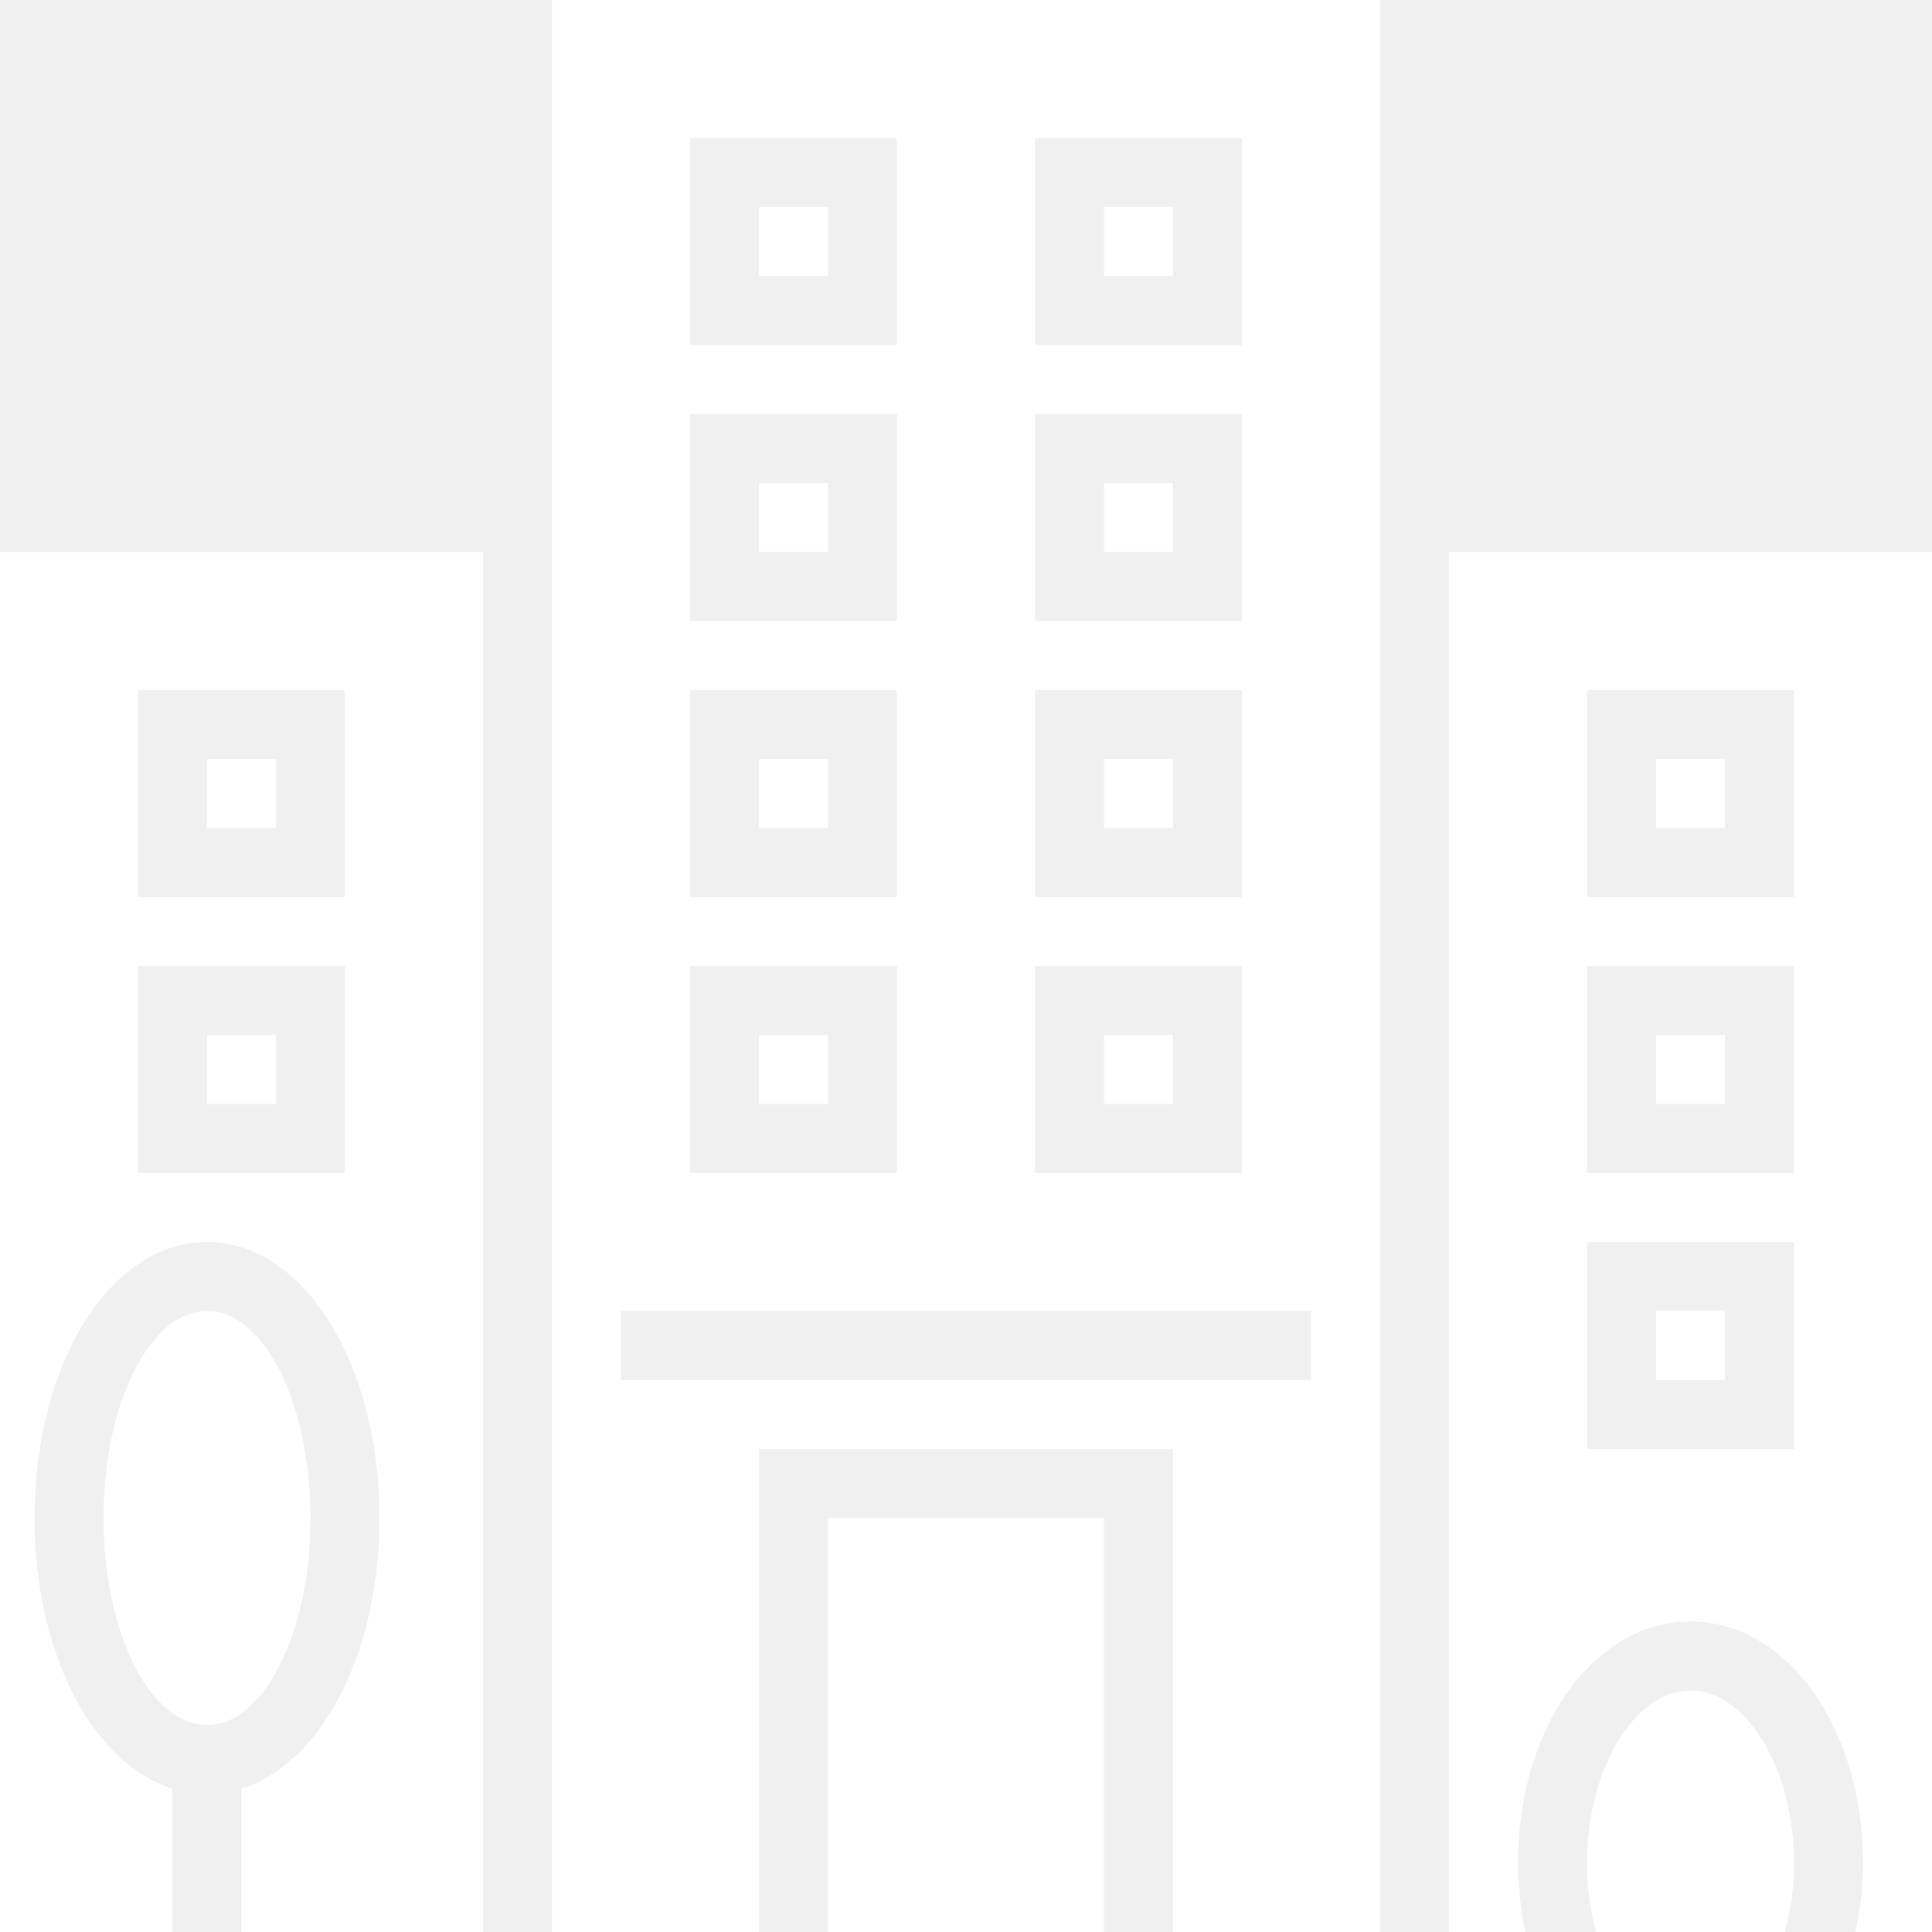
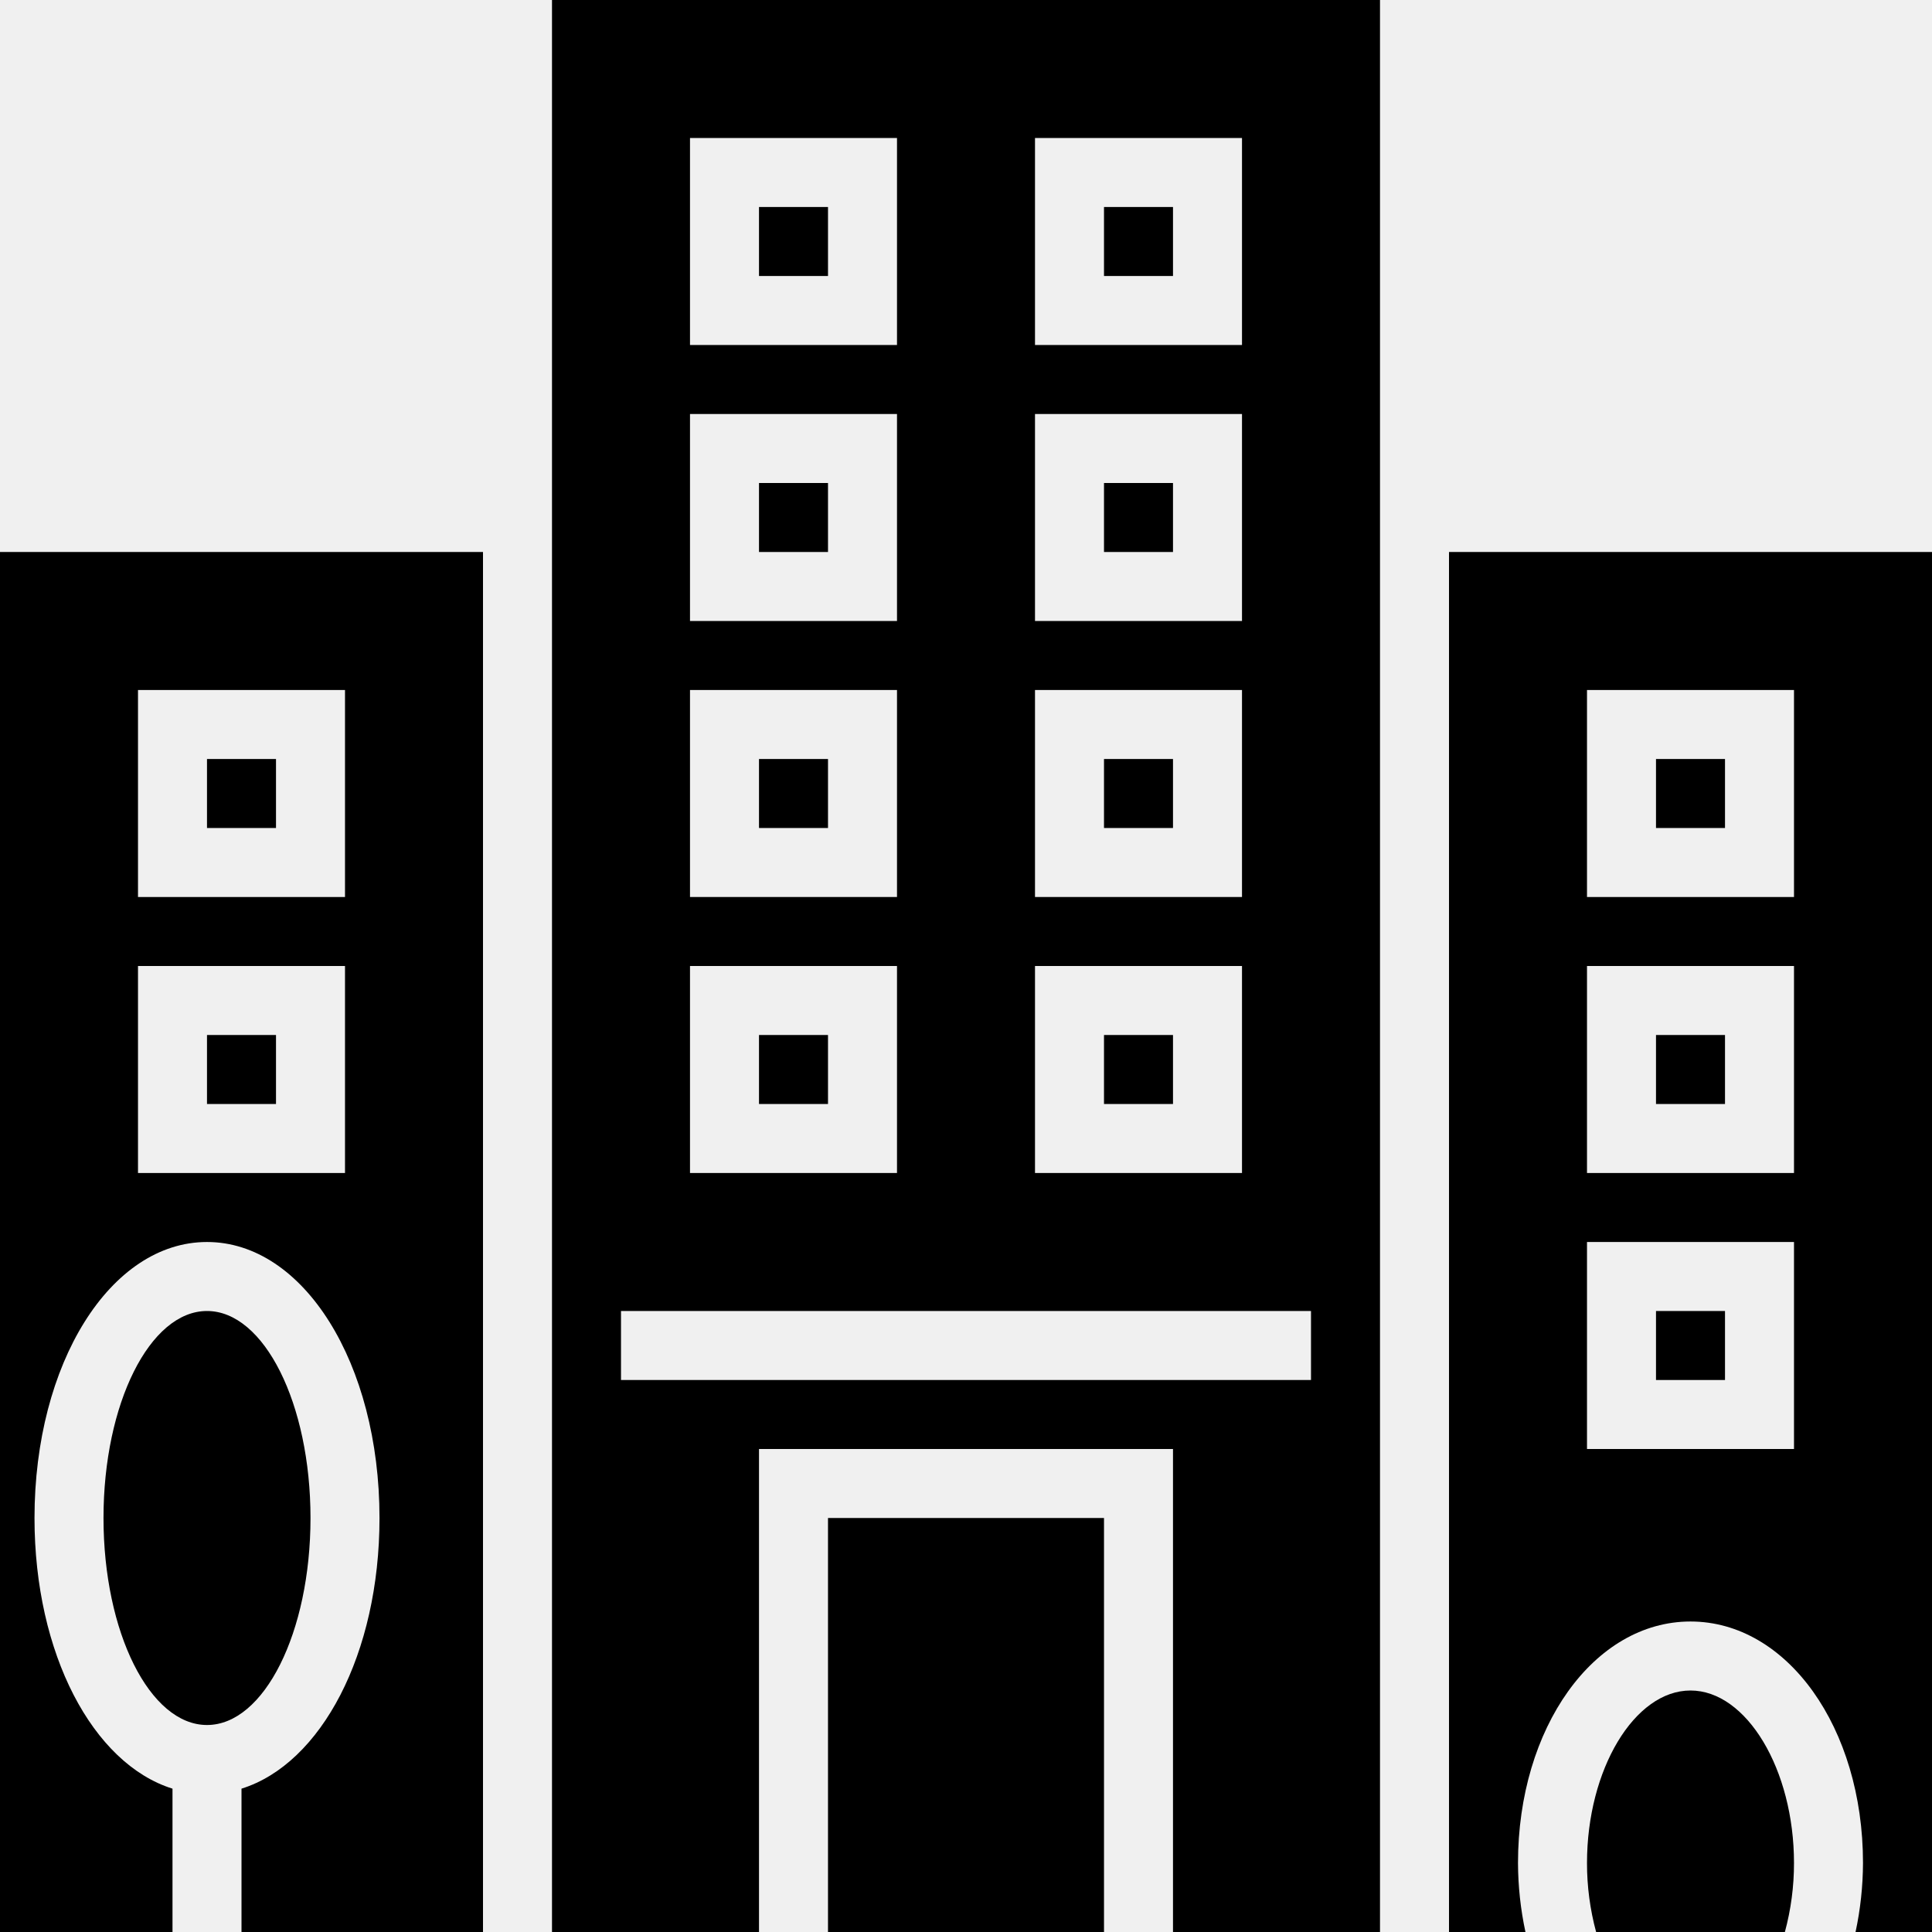
<svg xmlns="http://www.w3.org/2000/svg" height="512px" viewBox="0 0 448 448" width="512px">
-   <path d="m176 240h16v16h-16zm0 0" fill="#FFFFFF" />
-   <path d="m176 176h16v16h-16zm0 0" fill="#FFFFFF" />
-   <path d="m128 448h48v-112h96v112h48v-448h-192zm112-416h48v48h-48zm0 64h48v48h-48zm0 64h48v48h-48zm0 64h48v48h-48zm-80-192h48v48h-48zm0 64h48v48h-48zm0 64h48v48h-48zm0 64h48v48h-48zm-16 80h160v16h-160zm0 0" fill="#FFFFFF" />
-   <path d="m192 352h64v96h-64zm0 0" fill="#FFFFFF" />
-   <path d="m384 304h16v16h-16zm0 0" fill="#FFFFFF" />
-   <path d="m256 48h16v16h-16zm0 0" fill="#FFFFFF" />
-   <path d="m256 112h16v16h-16zm0 0" fill="#FFFFFF" />
-   <path d="m176 112h16v16h-16zm0 0" fill="#FFFFFF" />
-   <path d="m384 240h16v16h-16zm0 0" fill="#FFFFFF" />
-   <path d="m176 48h16v16h-16zm0 0" fill="#FFFFFF" />
-   <path d="m256 240h16v16h-16zm0 0" fill="#FFFFFF" />
-   <path d="m256 176h16v16h-16zm0 0" fill="#FFFFFF" />
-   <path d="m336 128v320h17.727c-1.129-5.258-1.707-10.621-1.727-16 0-31.398 17.602-56 40-56s40 24.602 40 56c-.02 5.379-.598 10.742-1.727 16h17.727v-320zm80 208h-48v-48h48zm0-64h-48v-48h48zm0-64h-48v-48h48zm0 0" fill="#FFFFFF" />
-   <path d="m48 176h16v16h-16zm0 0" fill="#FFFFFF" />
-   <path d="m392 392c-13.008 0-24 18.32-24 40-.008 5.402.703 10.785 2.113 16h43.773c1.41-5.215 2.121-10.598 2.113-16 0-21.68-10.992-40-24-40zm0 0" fill="#FFFFFF" />
-   <path d="m48 240h16v16h-16zm0 0" fill="#FFFFFF" />
-   <path d="m384 176h16v16h-16zm0 0" fill="#FFFFFF" />
-   <path d="m72 352c0-26.508-10.746-48-24-48s-24 21.492-24 48 10.746 48 24 48 24-21.492 24-48zm0 0" fill="#FFFFFF" />
-   <path d="m8 128h-8v320h40v-33.238c-18.473-5.777-32-31.266-32-62.762 0-35.887 17.602-64 40-64s40 28.113 40 64c0 31.496-13.527 56.984-32 62.762v33.238h56v-320zm24 32h48v48h-48zm0 64h48v48h-48zm0 0" fill="#FFFFFF" />
+   <path d="m176 240h16v16h-16zm0 0" fill="#000000" />
+   <path d="m176 176h16v16h-16zm0 0" fill="#000000" />
+   <path d="m128 448h48v-112h96v112h48v-448h-192zm112-416h48v48h-48zm0 64h48v48h-48zm0 64h48v48h-48zm0 64h48v48h-48zm-80-192h48v48h-48zm0 64h48v48h-48zm0 64h48v48h-48zm0 64h48v48h-48zm-16 80h160v16h-160zm0 0" fill="#000000" />
+   <path d="m192 352h64v96h-64zm0 0" fill="#000000" />
+   <path d="m384 304h16v16h-16zm0 0" fill="#000000" />
+   <path d="m256 48h16v16h-16zm0 0" fill="#000000" />
+   <path d="m256 112h16v16h-16zm0 0" fill="#000000" />
+   <path d="m176 112h16v16h-16zm0 0" fill="#000000" />
+   <path d="m384 240h16v16h-16zm0 0" fill="#000000" />
+   <path d="m176 48h16v16h-16zm0 0" fill="#000000" />
+   <path d="m256 240h16v16h-16zm0 0" fill="#000000" />
+   <path d="m256 176h16v16h-16zm0 0" fill="#000000" />
+   <path d="m336 128v320h17.727c-1.129-5.258-1.707-10.621-1.727-16 0-31.398 17.602-56 40-56s40 24.602 40 56c-.02 5.379-.598 10.742-1.727 16h17.727v-320zm80 208h-48v-48h48zm0-64h-48v-48h48zm0-64h-48v-48h48zm0 0" fill="#000000" />
+   <path d="m48 176h16v16h-16zm0 0" fill="#000000" />
+   <path d="m392 392c-13.008 0-24 18.32-24 40-.008 5.402.703 10.785 2.113 16h43.773c1.41-5.215 2.121-10.598 2.113-16 0-21.68-10.992-40-24-40zm0 0" fill="#000000" />
+   <path d="m48 240h16v16h-16zm0 0" fill="#000000" />
+   <path d="m384 176h16v16h-16zm0 0" fill="#000000" />
+   <path d="m72 352c0-26.508-10.746-48-24-48s-24 21.492-24 48 10.746 48 24 48 24-21.492 24-48zm0 0" fill="#000000" />
+   <path d="m8 128h-8v320h40v-33.238c-18.473-5.777-32-31.266-32-62.762 0-35.887 17.602-64 40-64s40 28.113 40 64c0 31.496-13.527 56.984-32 62.762v33.238h56v-320zm24 32h48v48h-48zm0 64h48v48h-48zm0 0" fill="#000000" />
</svg>
